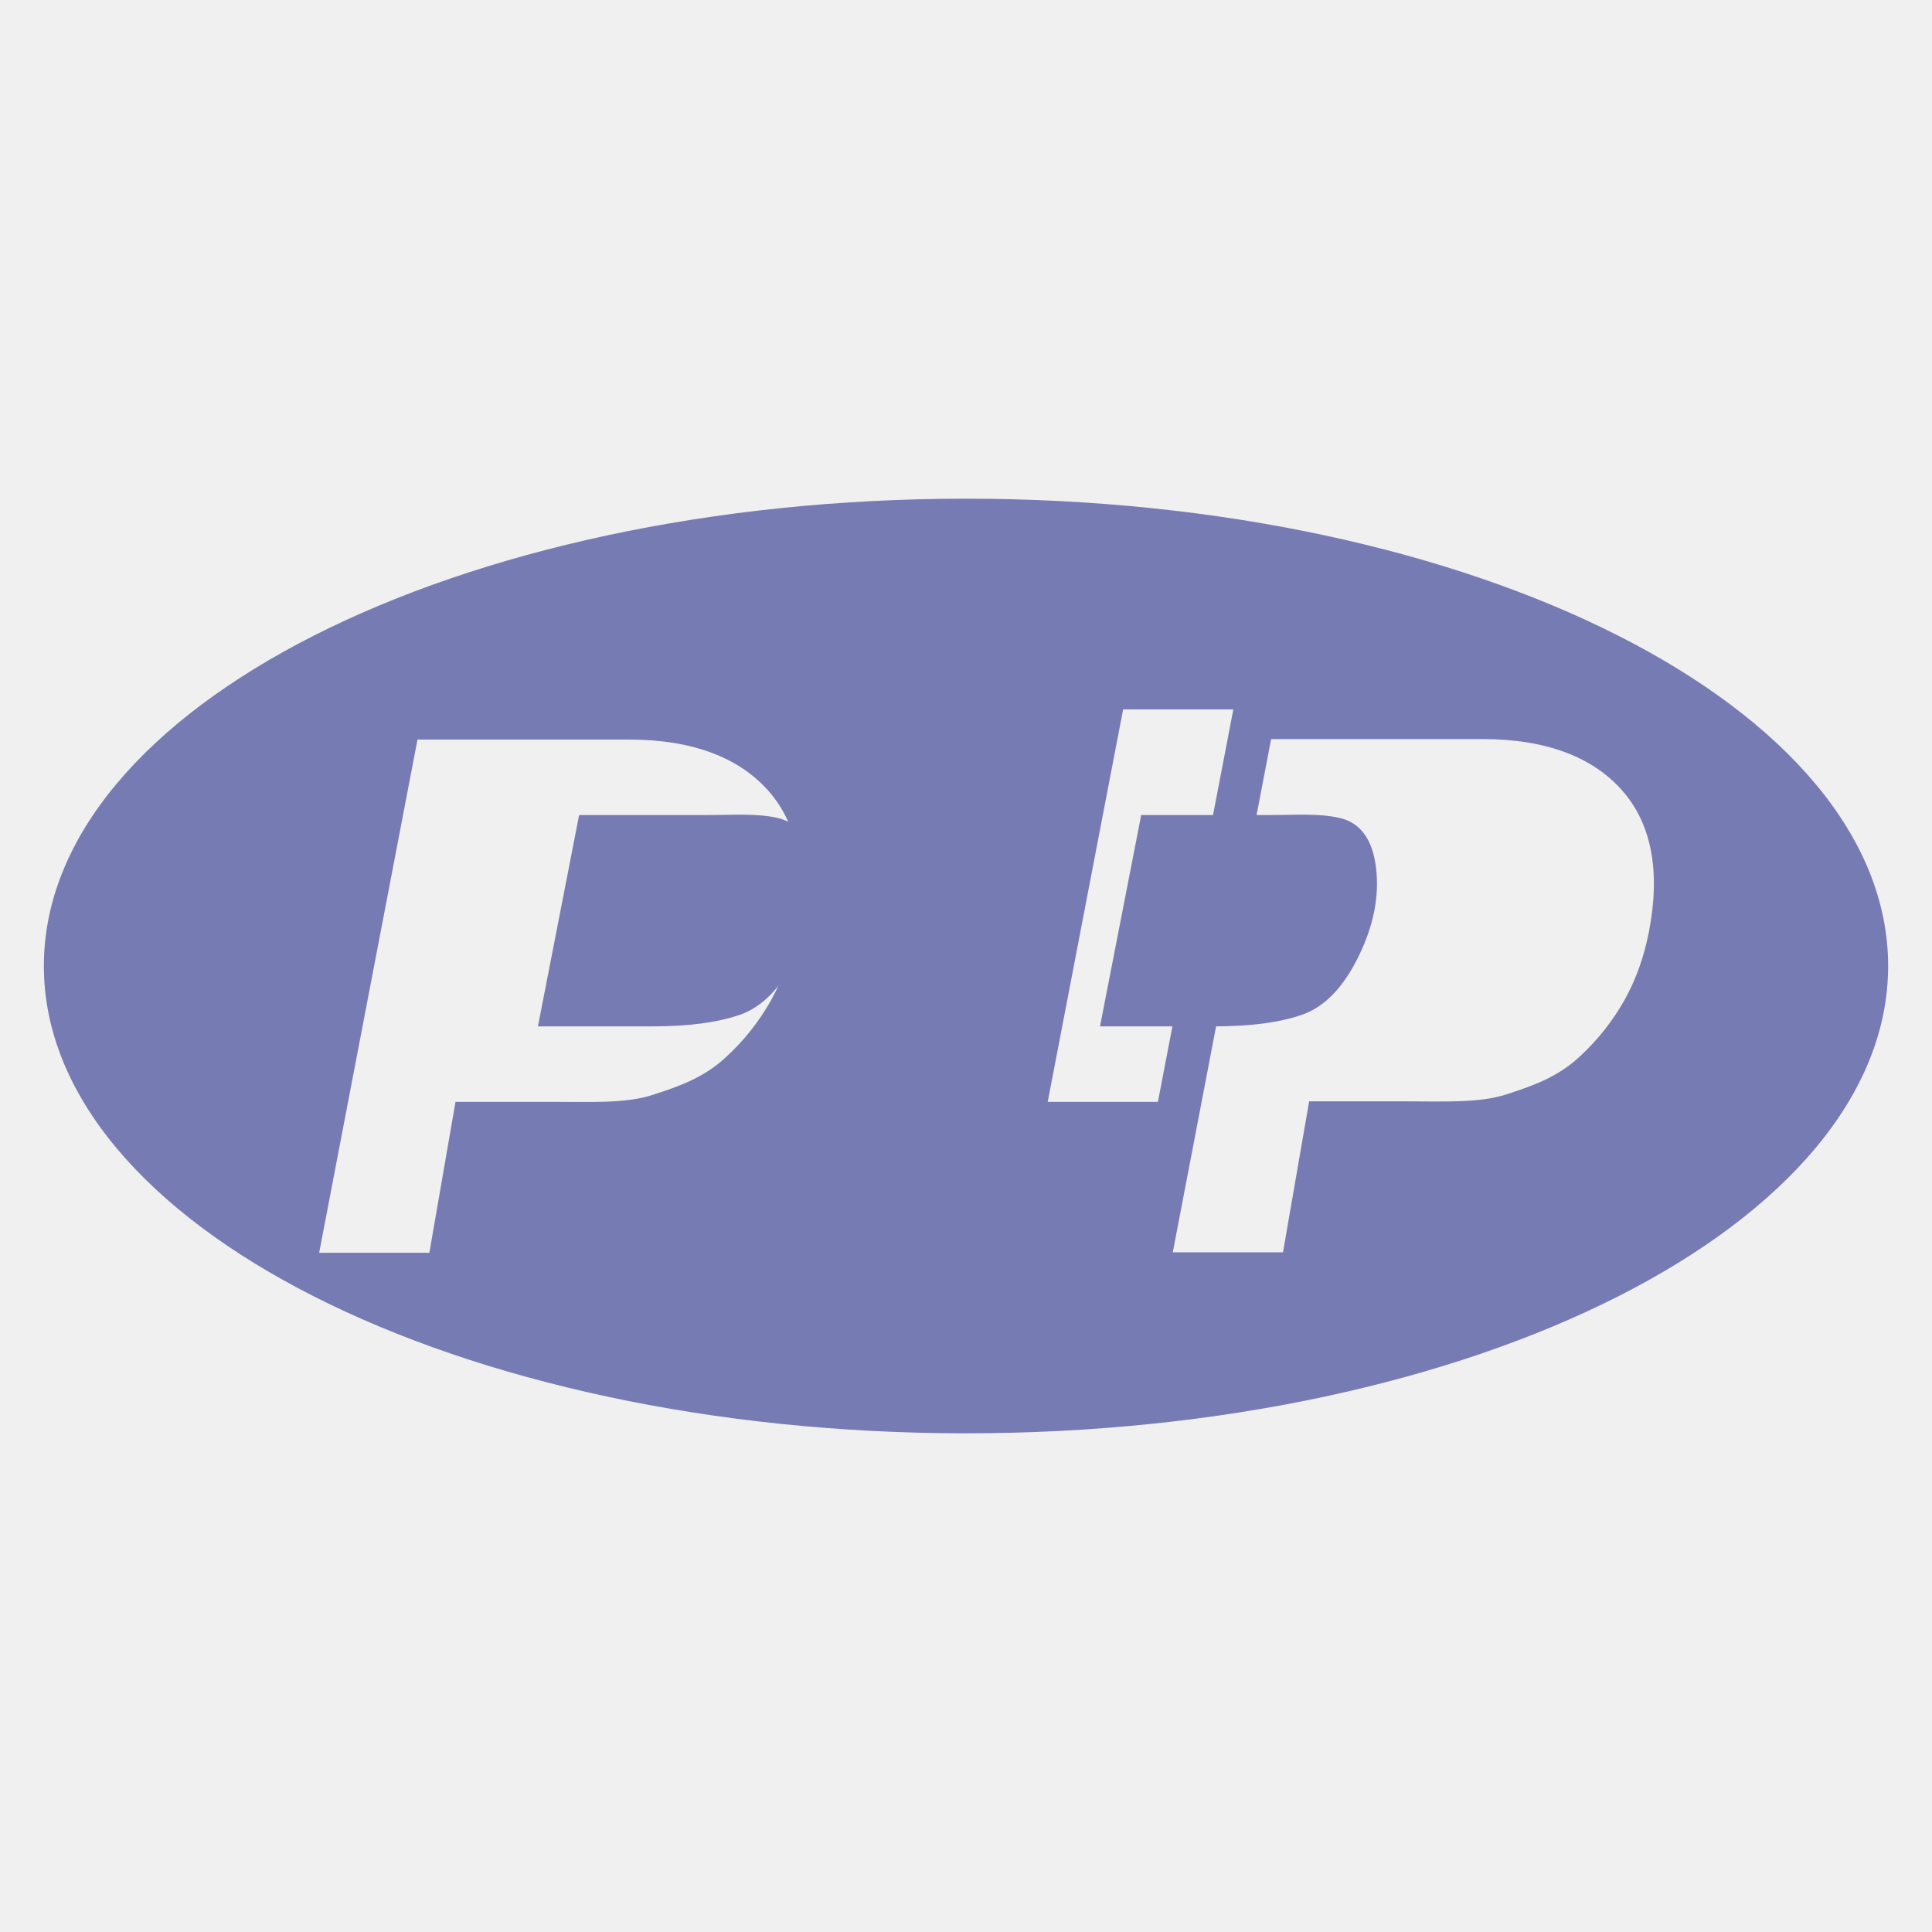
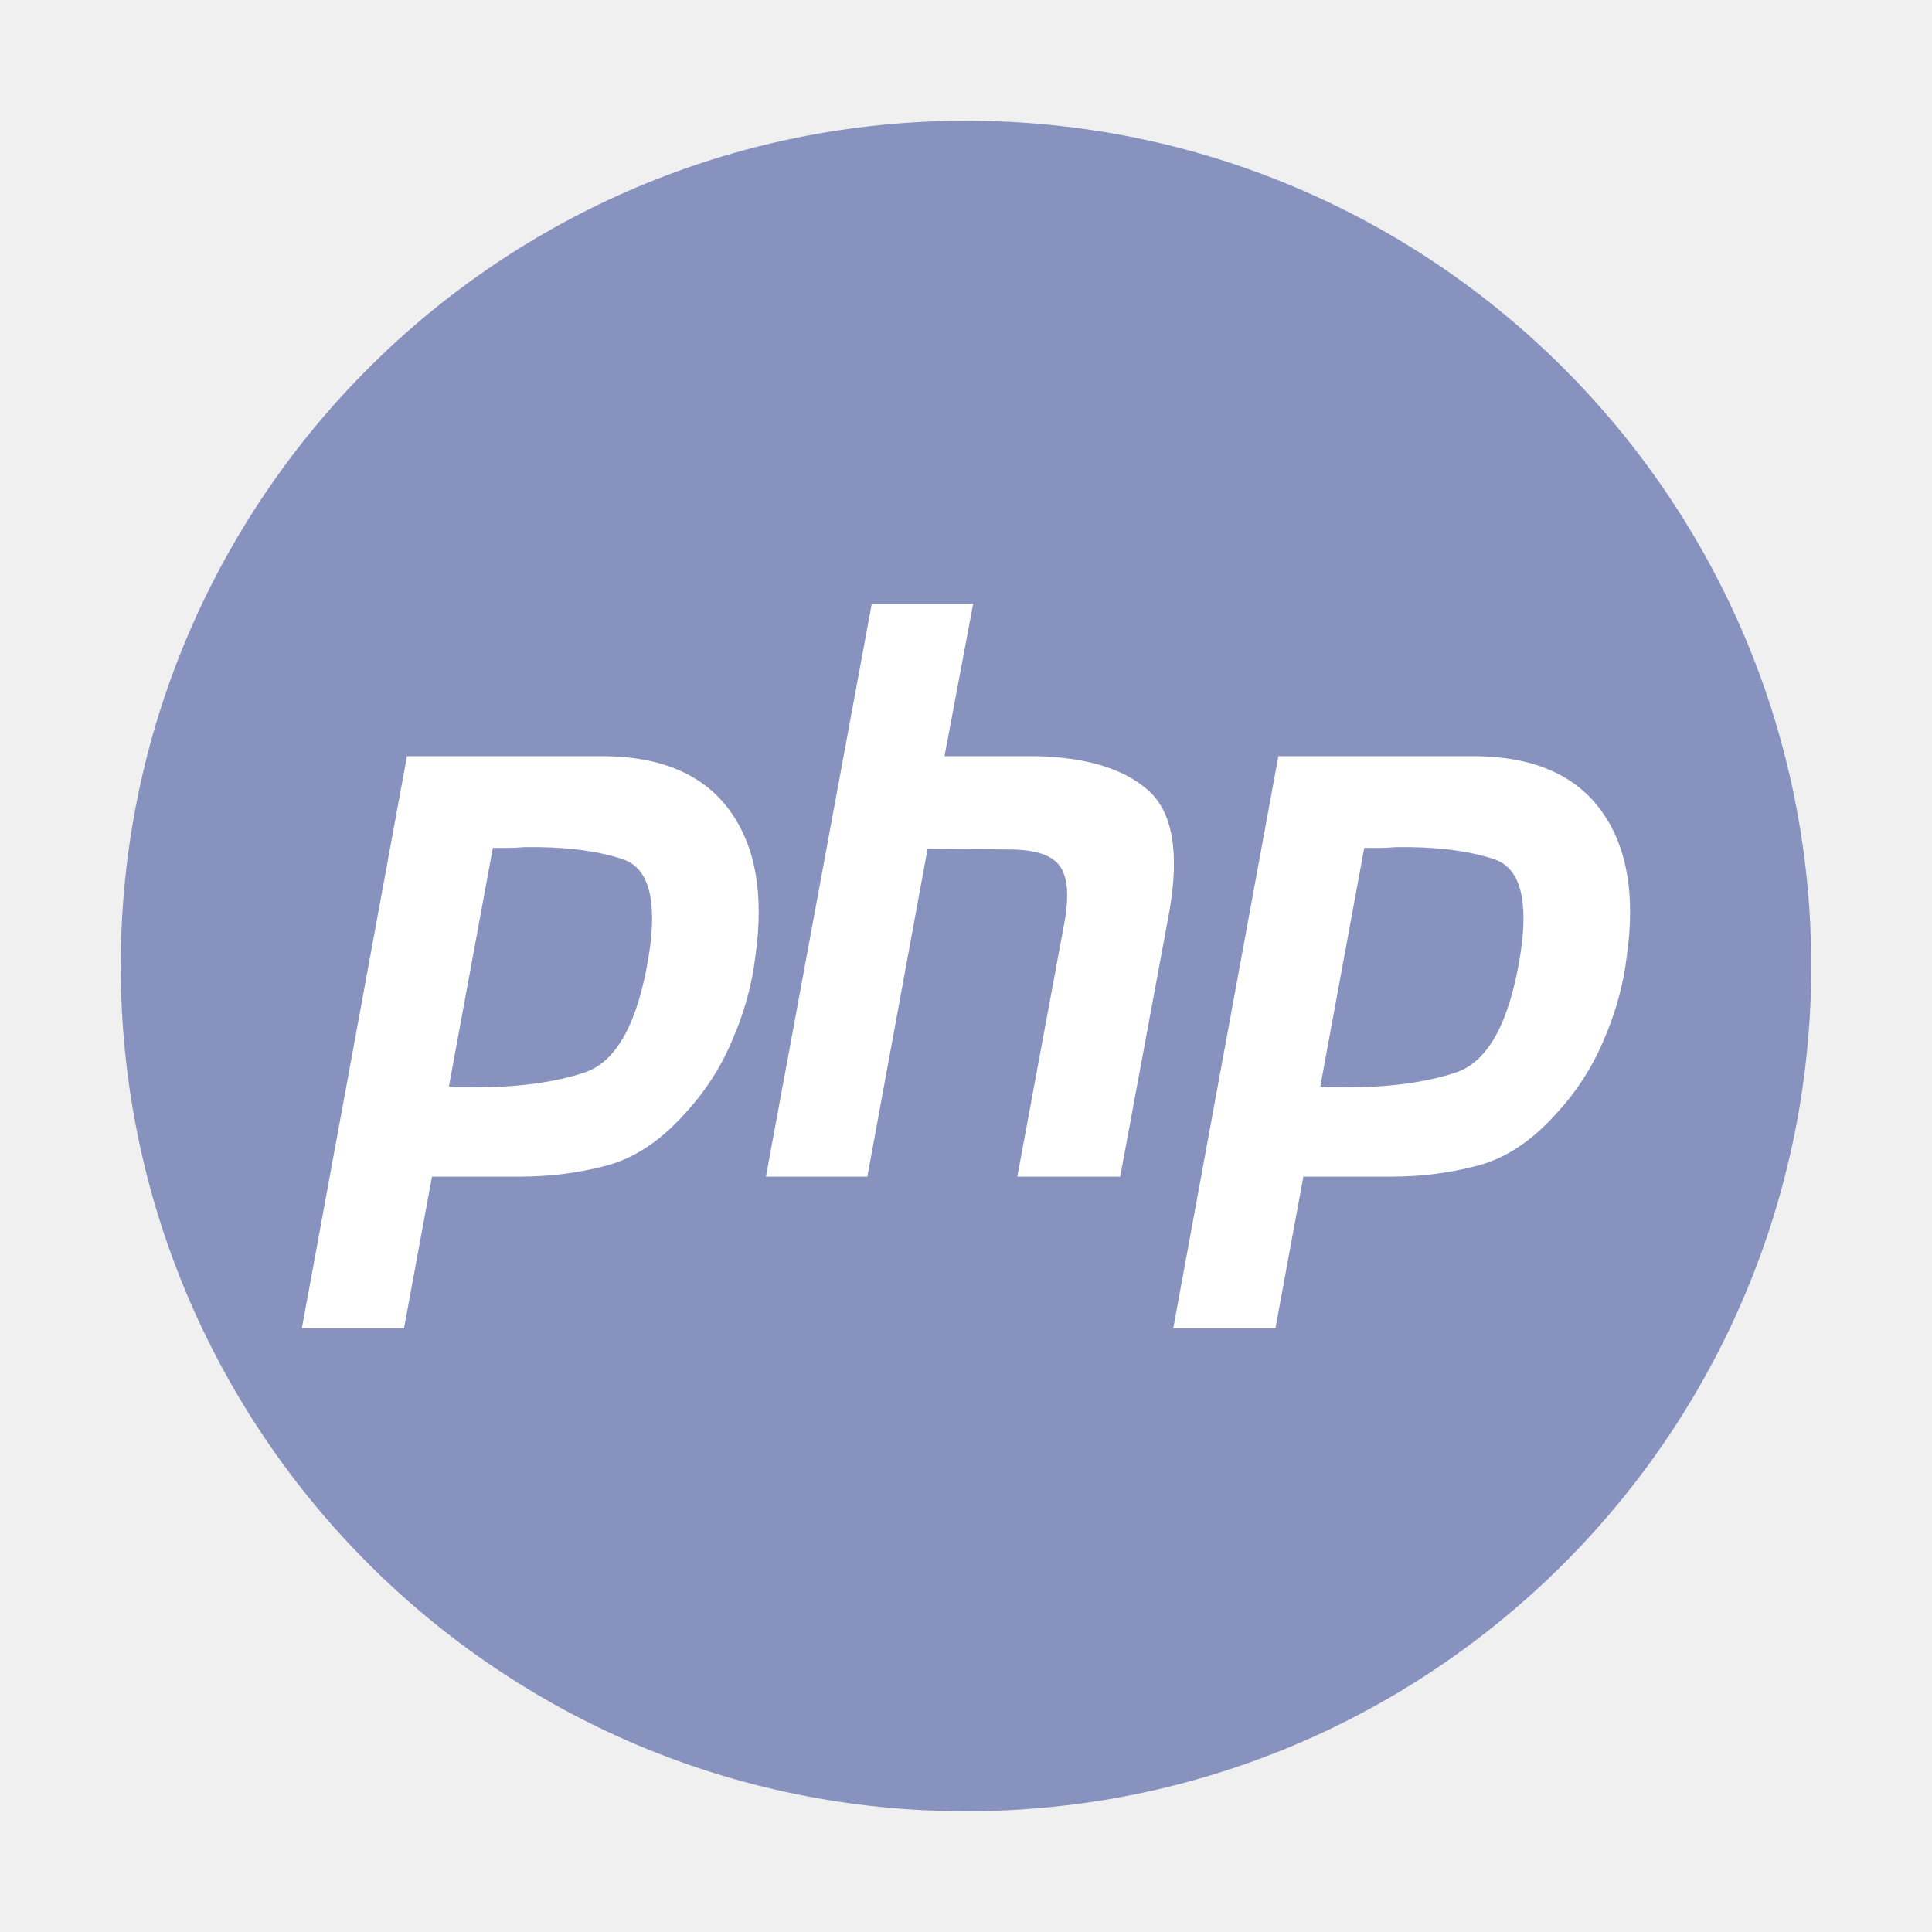
- <svg xmlns="http://www.w3.org/2000/svg" viewBox="0 0 128 128">
-   <path fill="#777BB4" d="M64 33.039C30.26 33.039 2.906 46.901 2.906 64S30.26 94.961 64 94.961 125.094 81.099 125.094 64 97.74 33.039 64 33.039zM48.103 70.032c-1.458 1.364-3.077 1.927-4.86 2.507-1.783.581-4.052.461-6.811.461h-6.253l-1.733 10h-7.301l6.515-34h14.04c4.224 0 7.305 1.215 9.242 3.432 1.937 2.217 2.519 5.364 1.747 9.337-.319 1.637-.856 3.159-1.614 4.515a15.118 15.118 0 01-2.972 3.748zM69.414 73l4.996-26h7.301L76.715 73h-7.301zm35.247-3.001c-1.46 1.364-3.079 1.927-4.86 2.507-1.785.581-4.054.461-6.814.461h-6.253l-1.732 10h-7.301l6.514-34h14.041c4.224 0 7.305 1.215 9.241 3.432 1.937 2.217 2.519 5.364 1.748 9.337-.319 1.637-.856 3.159-1.615 4.515a15.214 15.214 0 01-2.969 3.748z" />
-   <path fill="#777BB4" d="M46.632 54h-8.264l-2.729 14h7.578c2.398 0 4.336-.257 5.814-.772 1.478-.516 2.722-1.797 3.729-3.843 1.007-2.047 1.396-4.013 1.166-5.899-.231-1.886-1.04-2.986-2.424-3.299-1.385-.314-2.897-.187-4.87-.187zm37.239 0h-8.264l-2.729 14h7.578c2.398 0 4.336-.257 5.814-.772 1.478-.516 2.722-1.797 3.729-3.843 1.007-2.047 1.396-4.013 1.166-5.899-.231-1.886-1.04-2.986-2.424-3.299-1.385-.314-2.897-.187-4.87-.187z" />
+ <svg xmlns="http://www.w3.org/2000/svg" viewBox="0 0 32 32" fill="none">
+   <g id="SVGRepo_bgCarrier" stroke-width="0" />
+   <g id="SVGRepo_tracerCarrier" stroke-linecap="round" stroke-linejoin="round" />
+   <g id="SVGRepo_iconCarrier">
+     <circle cx="16" cy="16" r="14" fill="#8892BF" />
+     <path d="M14.439 10H16.119L15.644 12.524H17.154C17.982 12.542 18.599 12.727 19.005 13.079C19.418 13.432 19.54 14.101 19.37 15.088L18.554 19.489H16.85L17.629 15.286C17.71 14.846 17.686 14.533 17.556 14.348C17.426 14.163 17.146 14.07 16.716 14.07L15.364 14.057L14.366 19.489H12.686L14.439 10Z" fill="white" />
+     <path fill-rule="evenodd" clip-rule="evenodd" d="M6.741 12.524H10.004C10.961 12.533 11.655 12.833 12.085 13.423C12.516 14.013 12.658 14.819 12.511 15.841C12.455 16.308 12.329 16.767 12.134 17.216C11.947 17.665 11.688 18.07 11.355 18.432C10.949 18.89 10.515 19.18 10.052 19.304C9.59 19.427 9.111 19.489 8.616 19.489H7.155L6.692 22H5L6.741 12.524ZM7.435 17.996L8.163 14.044H8.409C8.498 14.044 8.591 14.04 8.689 14.031C9.338 14.022 9.878 14.088 10.308 14.229C10.746 14.37 10.892 14.903 10.746 15.828C10.568 16.93 10.219 17.573 9.699 17.758C9.18 17.934 8.531 18.018 7.751 18.009H7.581C7.532 18.009 7.484 18.004 7.435 17.996Z" fill="white" />
+     <path fill-rule="evenodd" clip-rule="evenodd" d="M24.436 12.524H21.174L19.433 22H21.125L21.588 19.489H23.049C23.544 19.489 24.023 19.427 24.485 19.304C24.948 19.18 25.382 18.89 25.788 18.432C26.121 18.07 26.38 17.665 26.567 17.216C26.762 16.767 26.888 16.308 26.944 15.841C27.09 14.819 26.949 14.013 26.518 13.423C26.088 12.833 25.394 12.533 24.436 12.524ZM22.596 14.044L21.868 17.996C21.916 18.004 21.965 18.009 22.014 18.009H22.184C22.963 18.018 23.613 17.934 24.132 17.758C24.651 17.573 25.001 16.93 25.179 15.828C25.325 14.903 25.179 14.37 24.741 14.229C24.311 14.088 23.771 14.022 23.122 14.031C23.024 14.04 22.931 14.044 22.842 14.044H22.596Z" fill="white" />
+   </g>
</svg>
